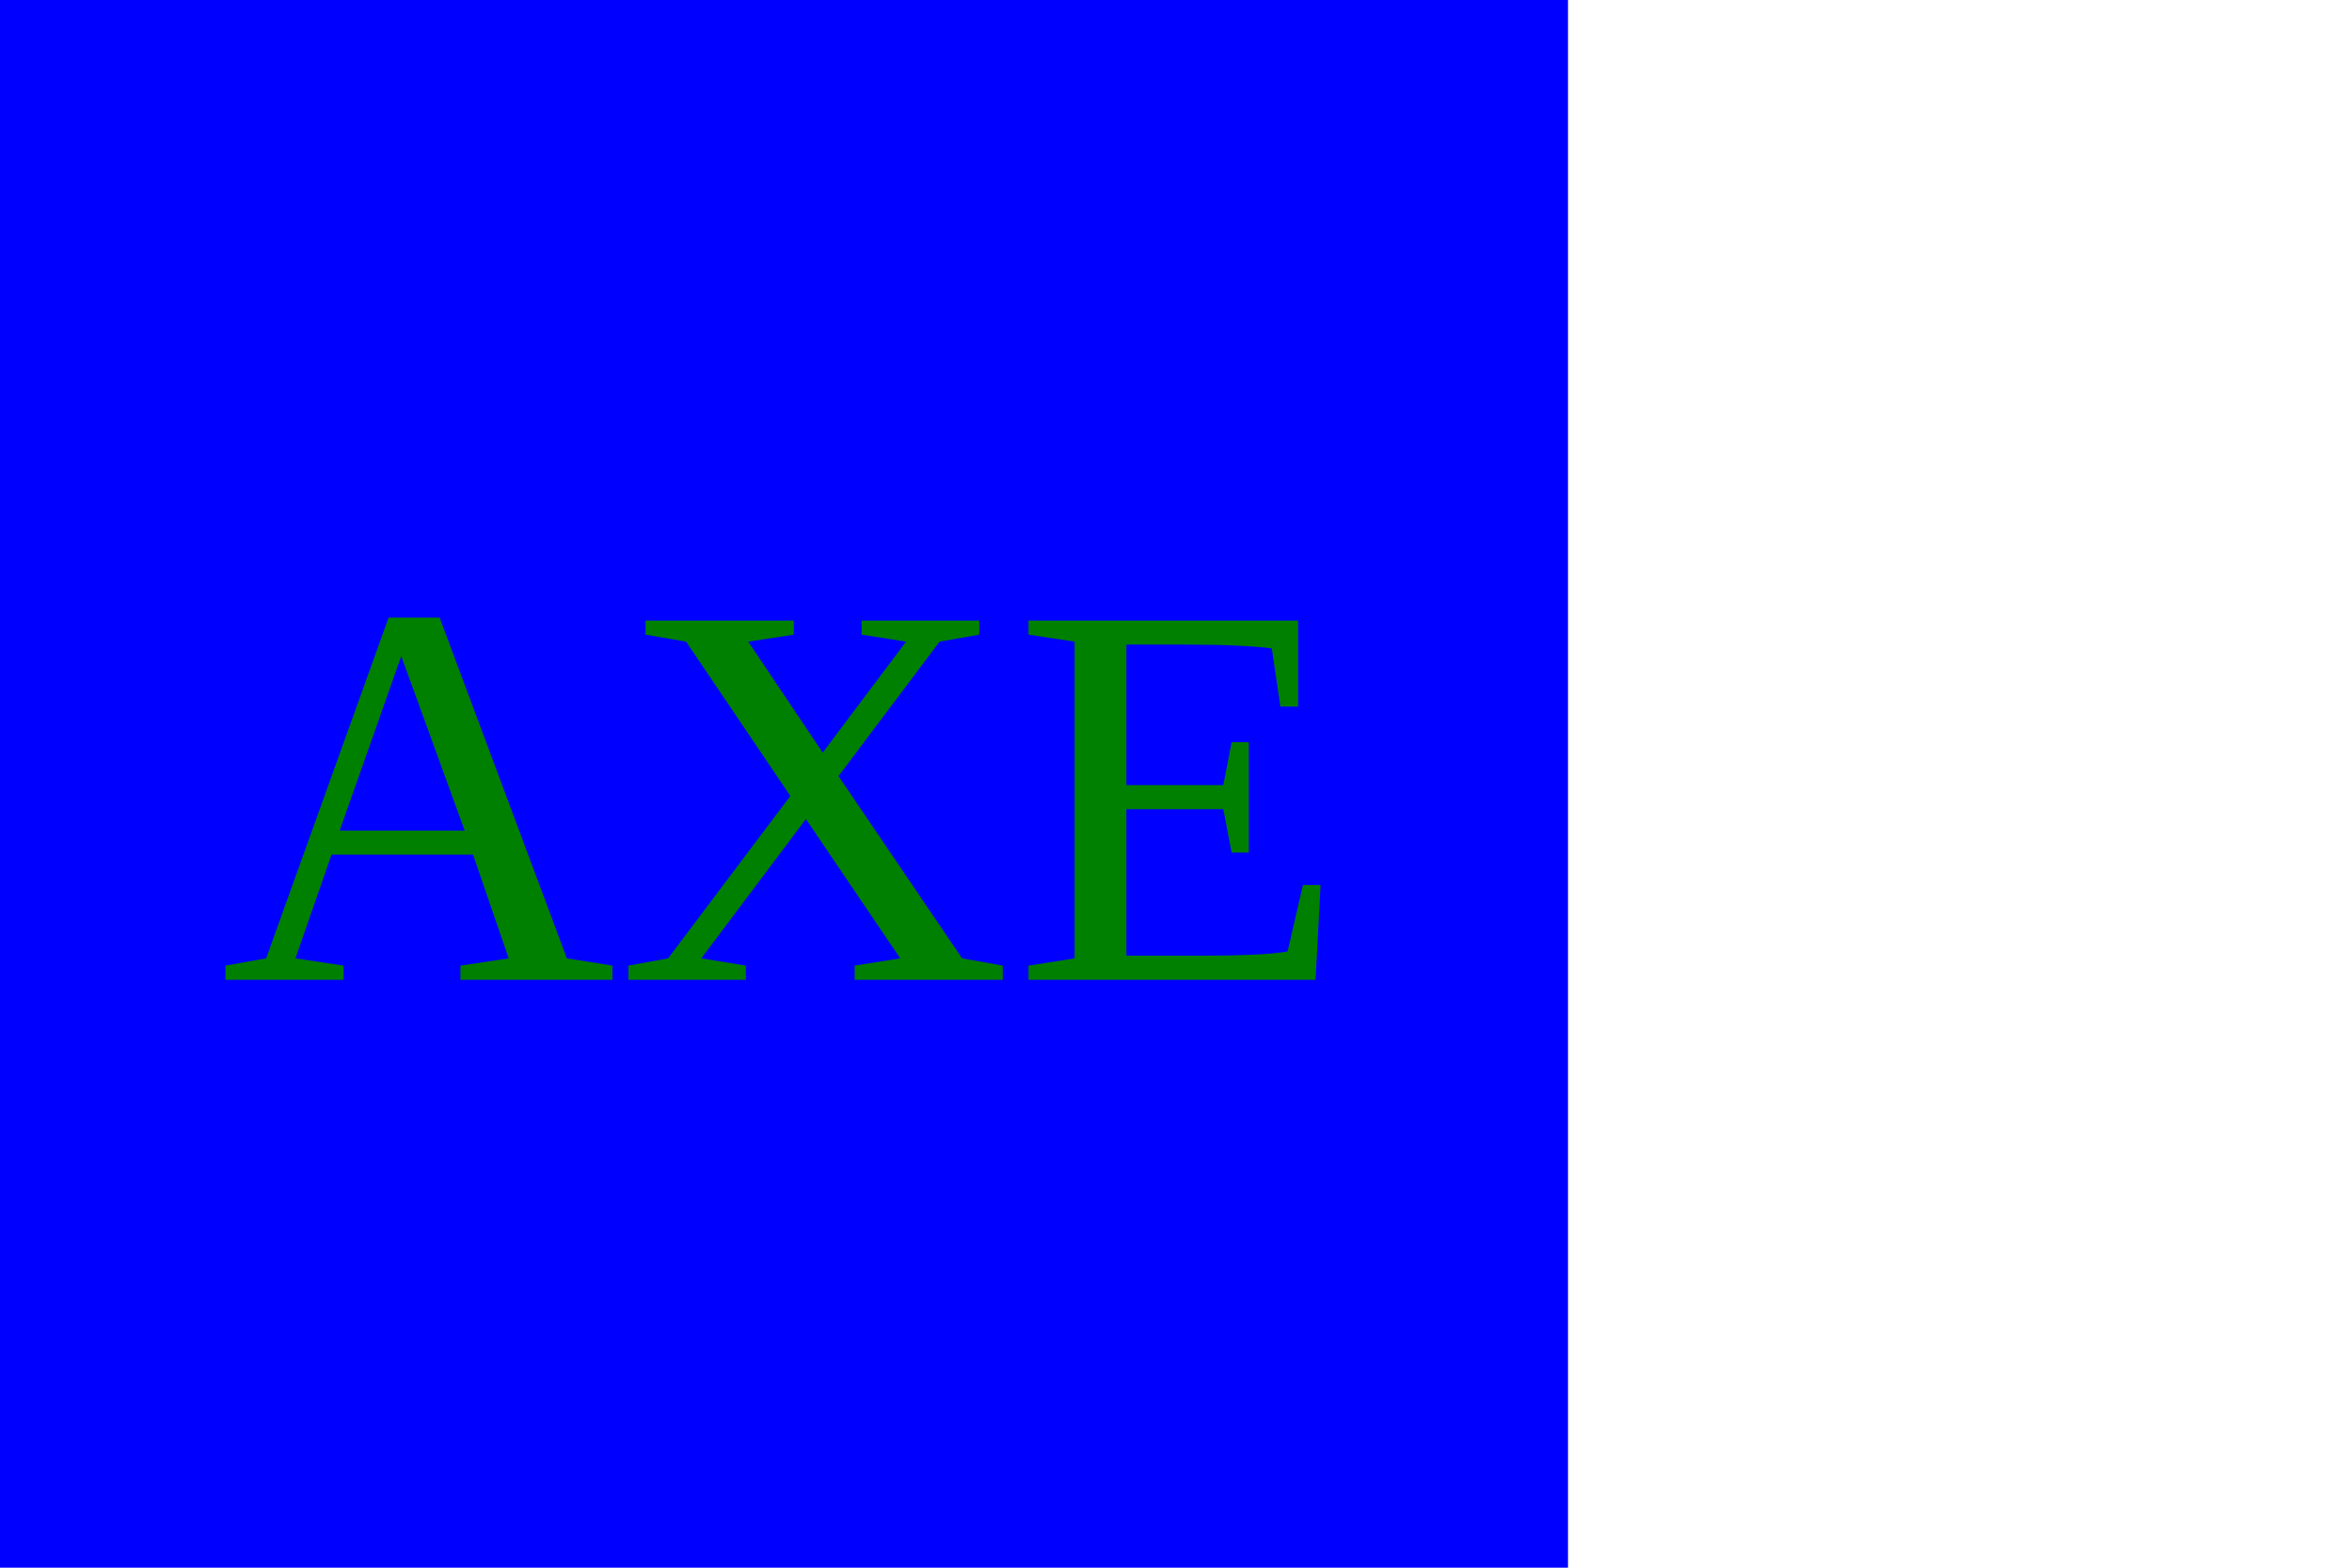
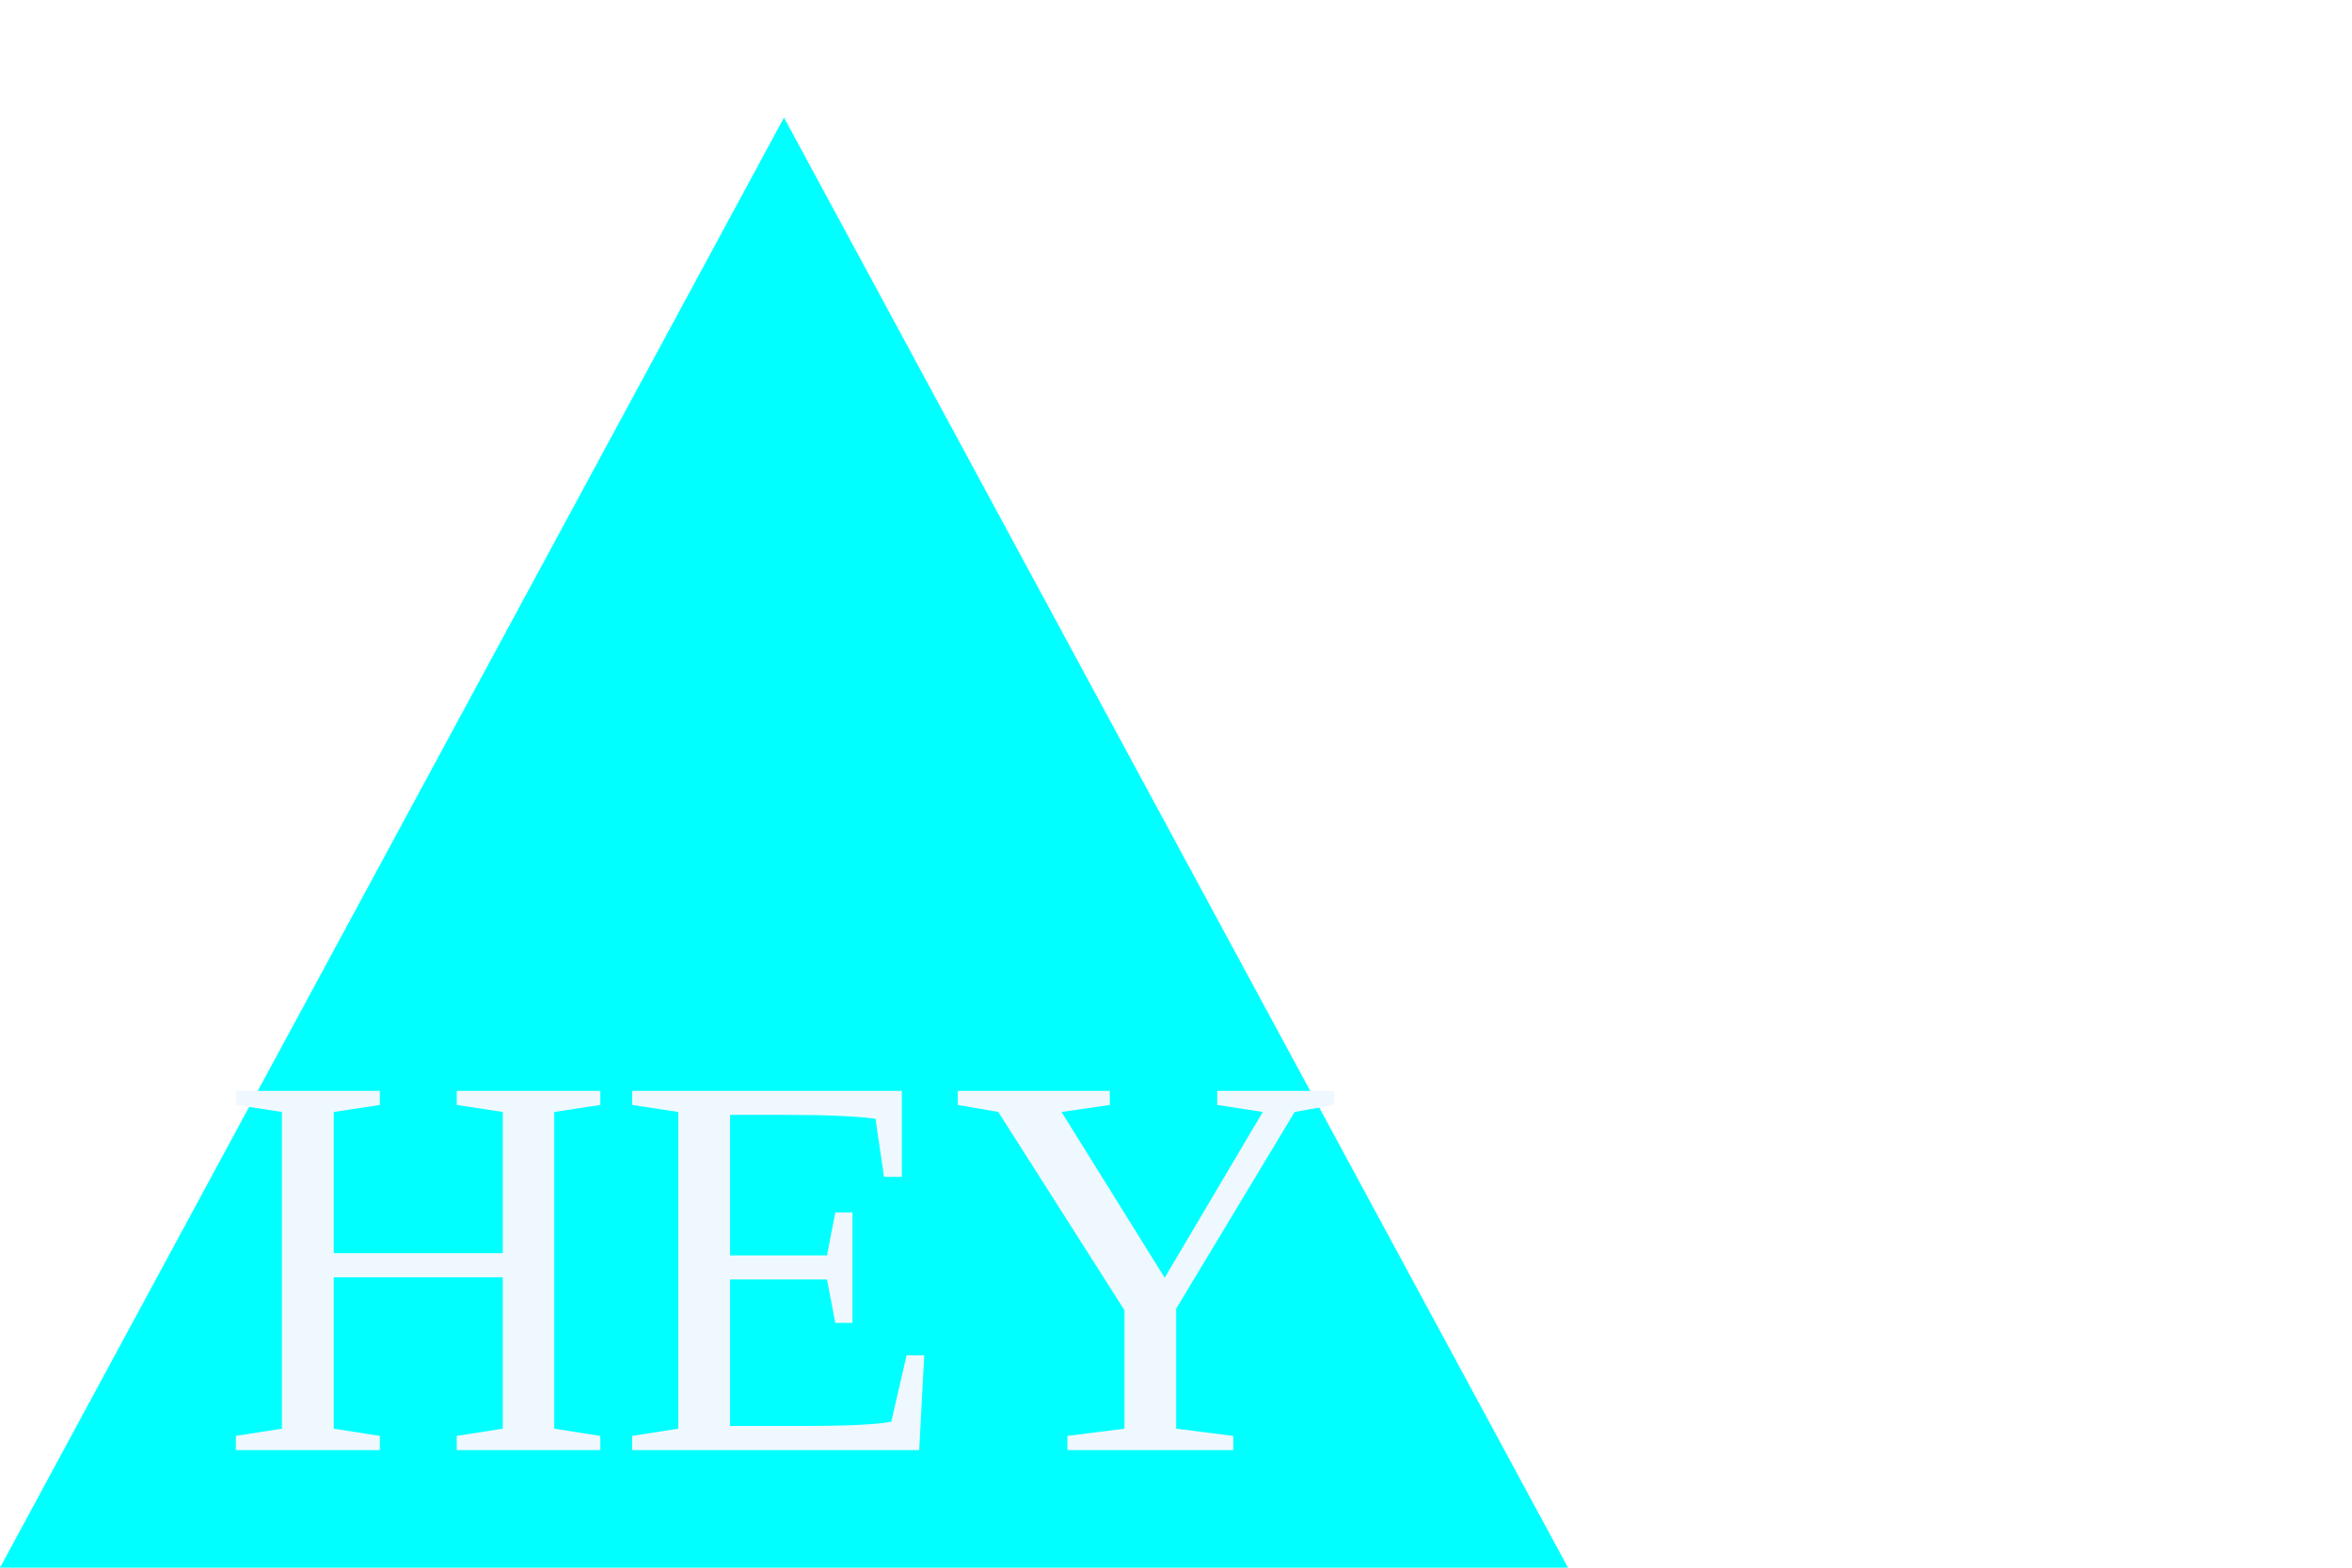
<svg xmlns="http://www.w3.org/2000/svg" version="1.1" width="300" height="200">
-   <rect width="200" height="200" fill="blue" />
-   <text x="100" y="125" font-size="70" text-anchor="middle" fill="green">AXE</text>
+   <polygon points="100, 15 200, 200 0, 200" fill="#00ffff" />
+   <text x="100" y="185" font-size="70" text-anchor="middle" fill="#f0f8ff">HEY</text>
</svg>
